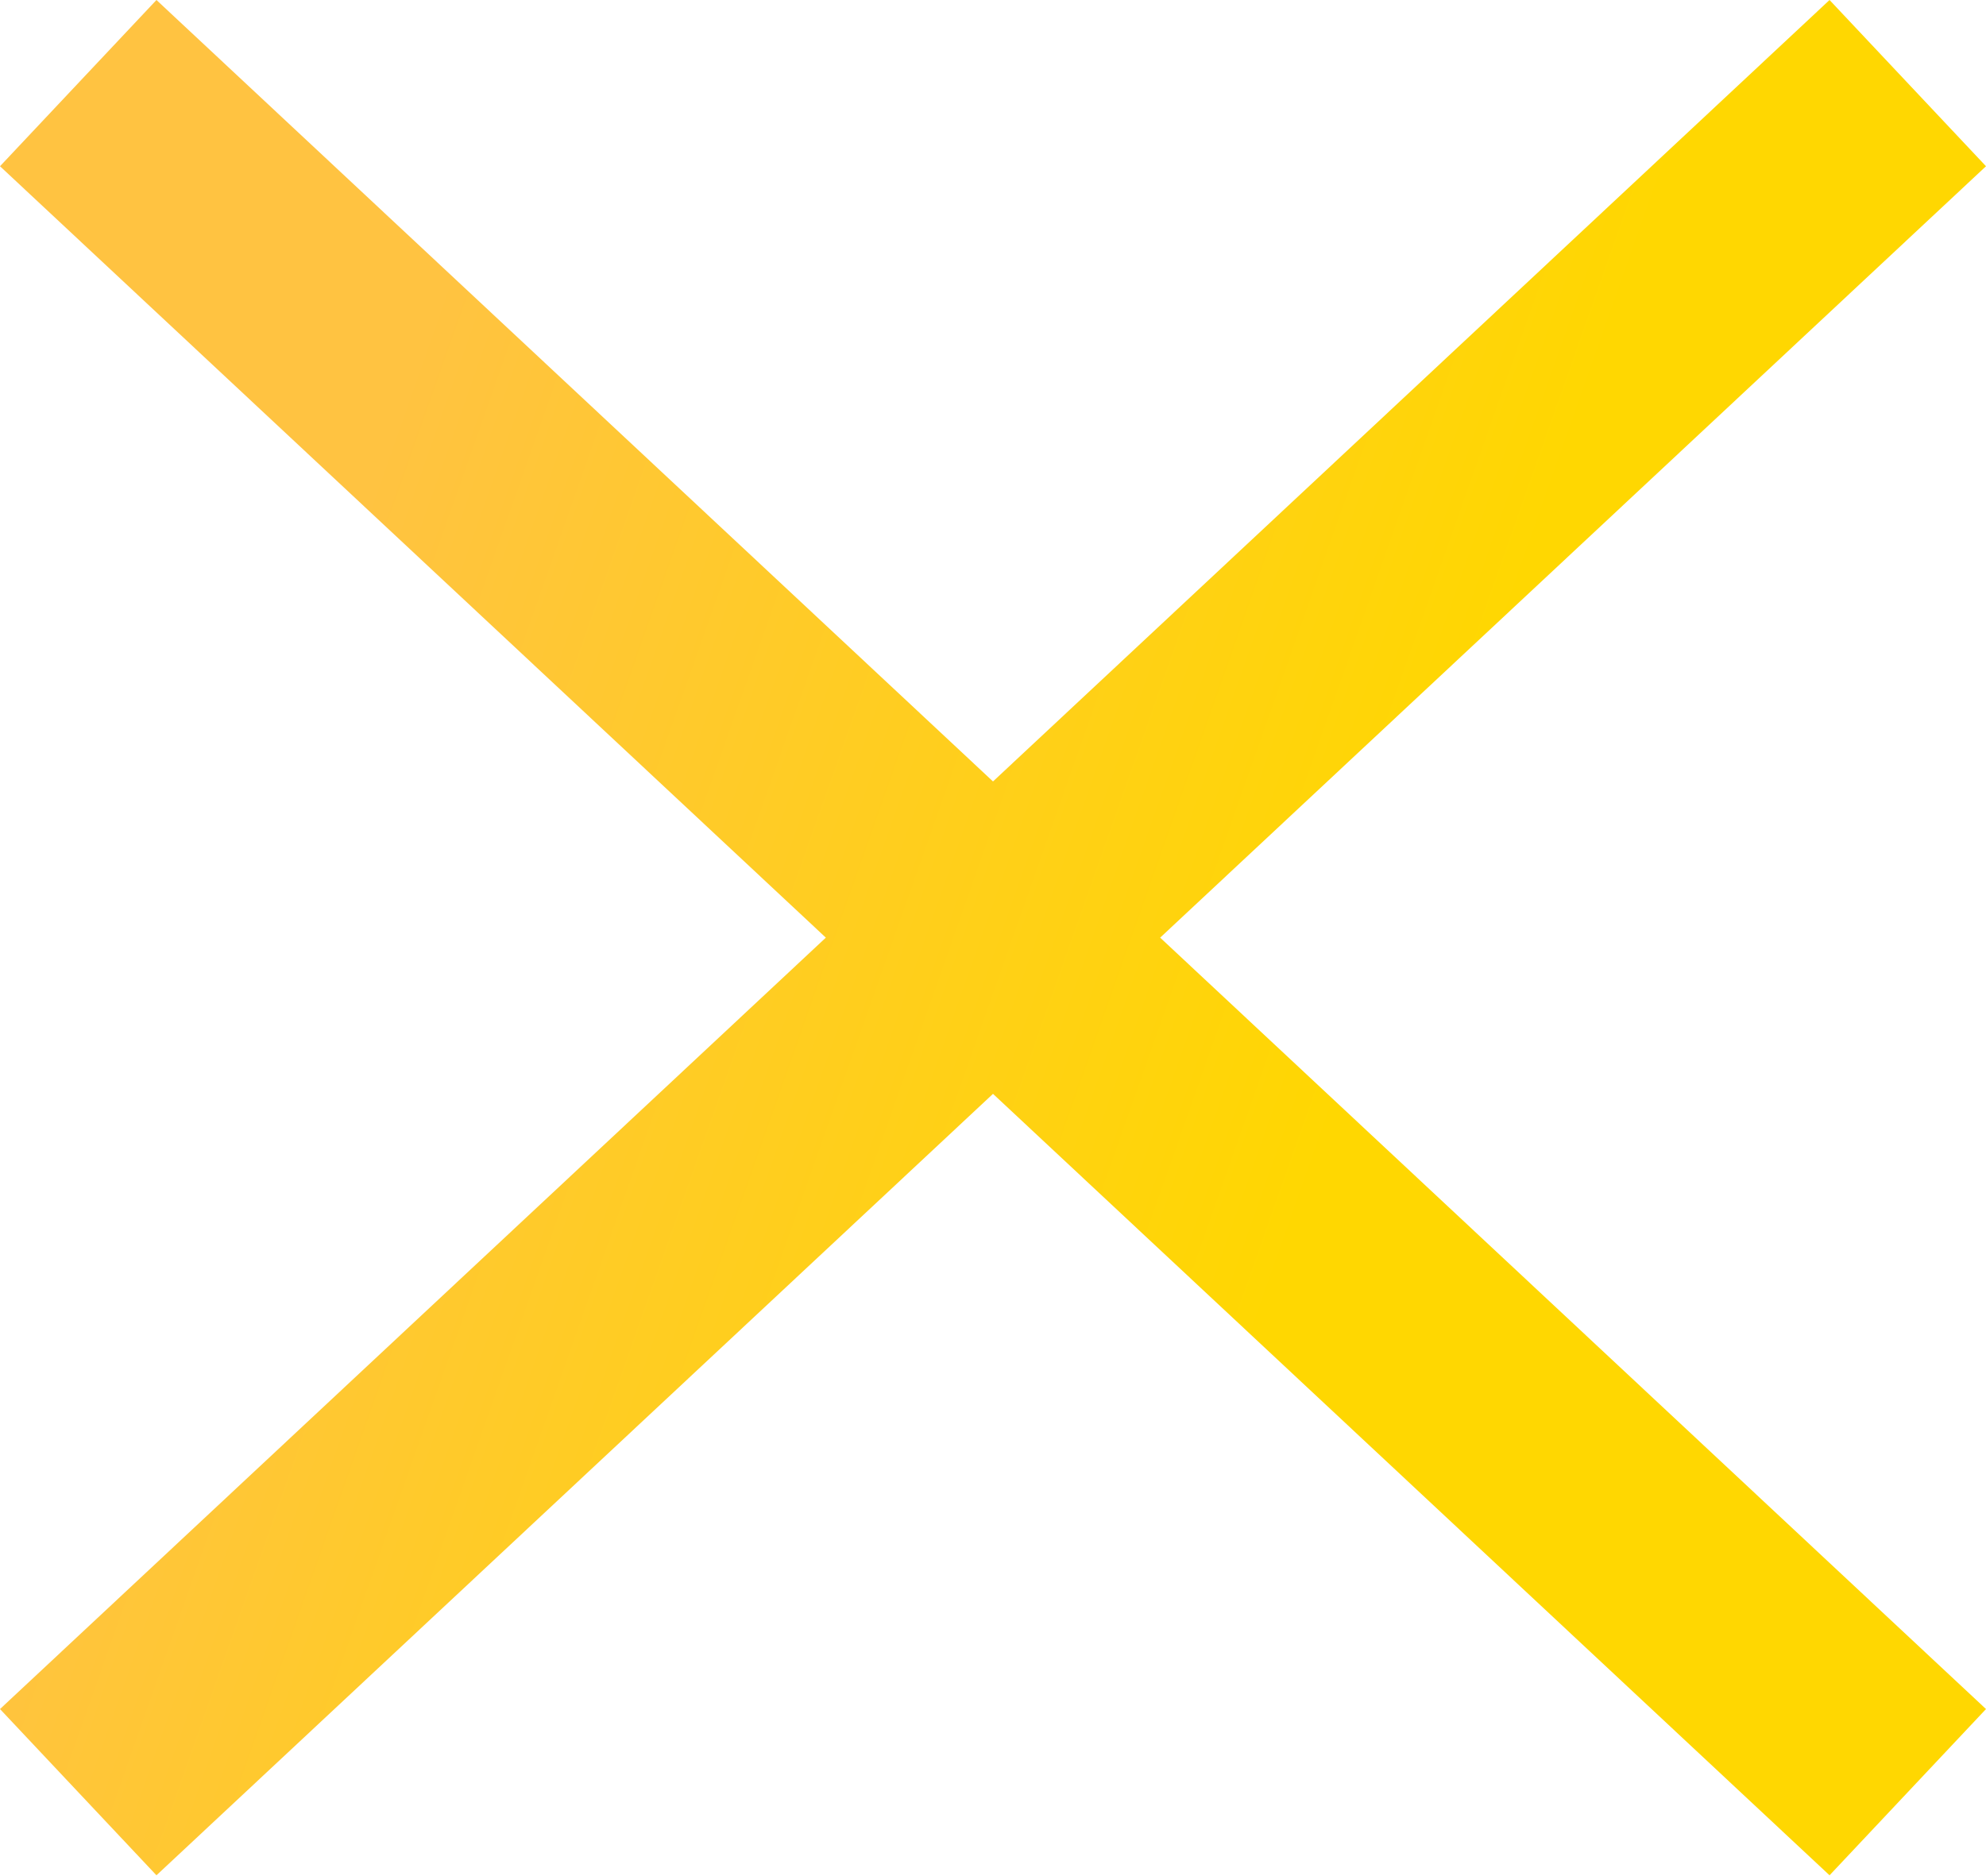
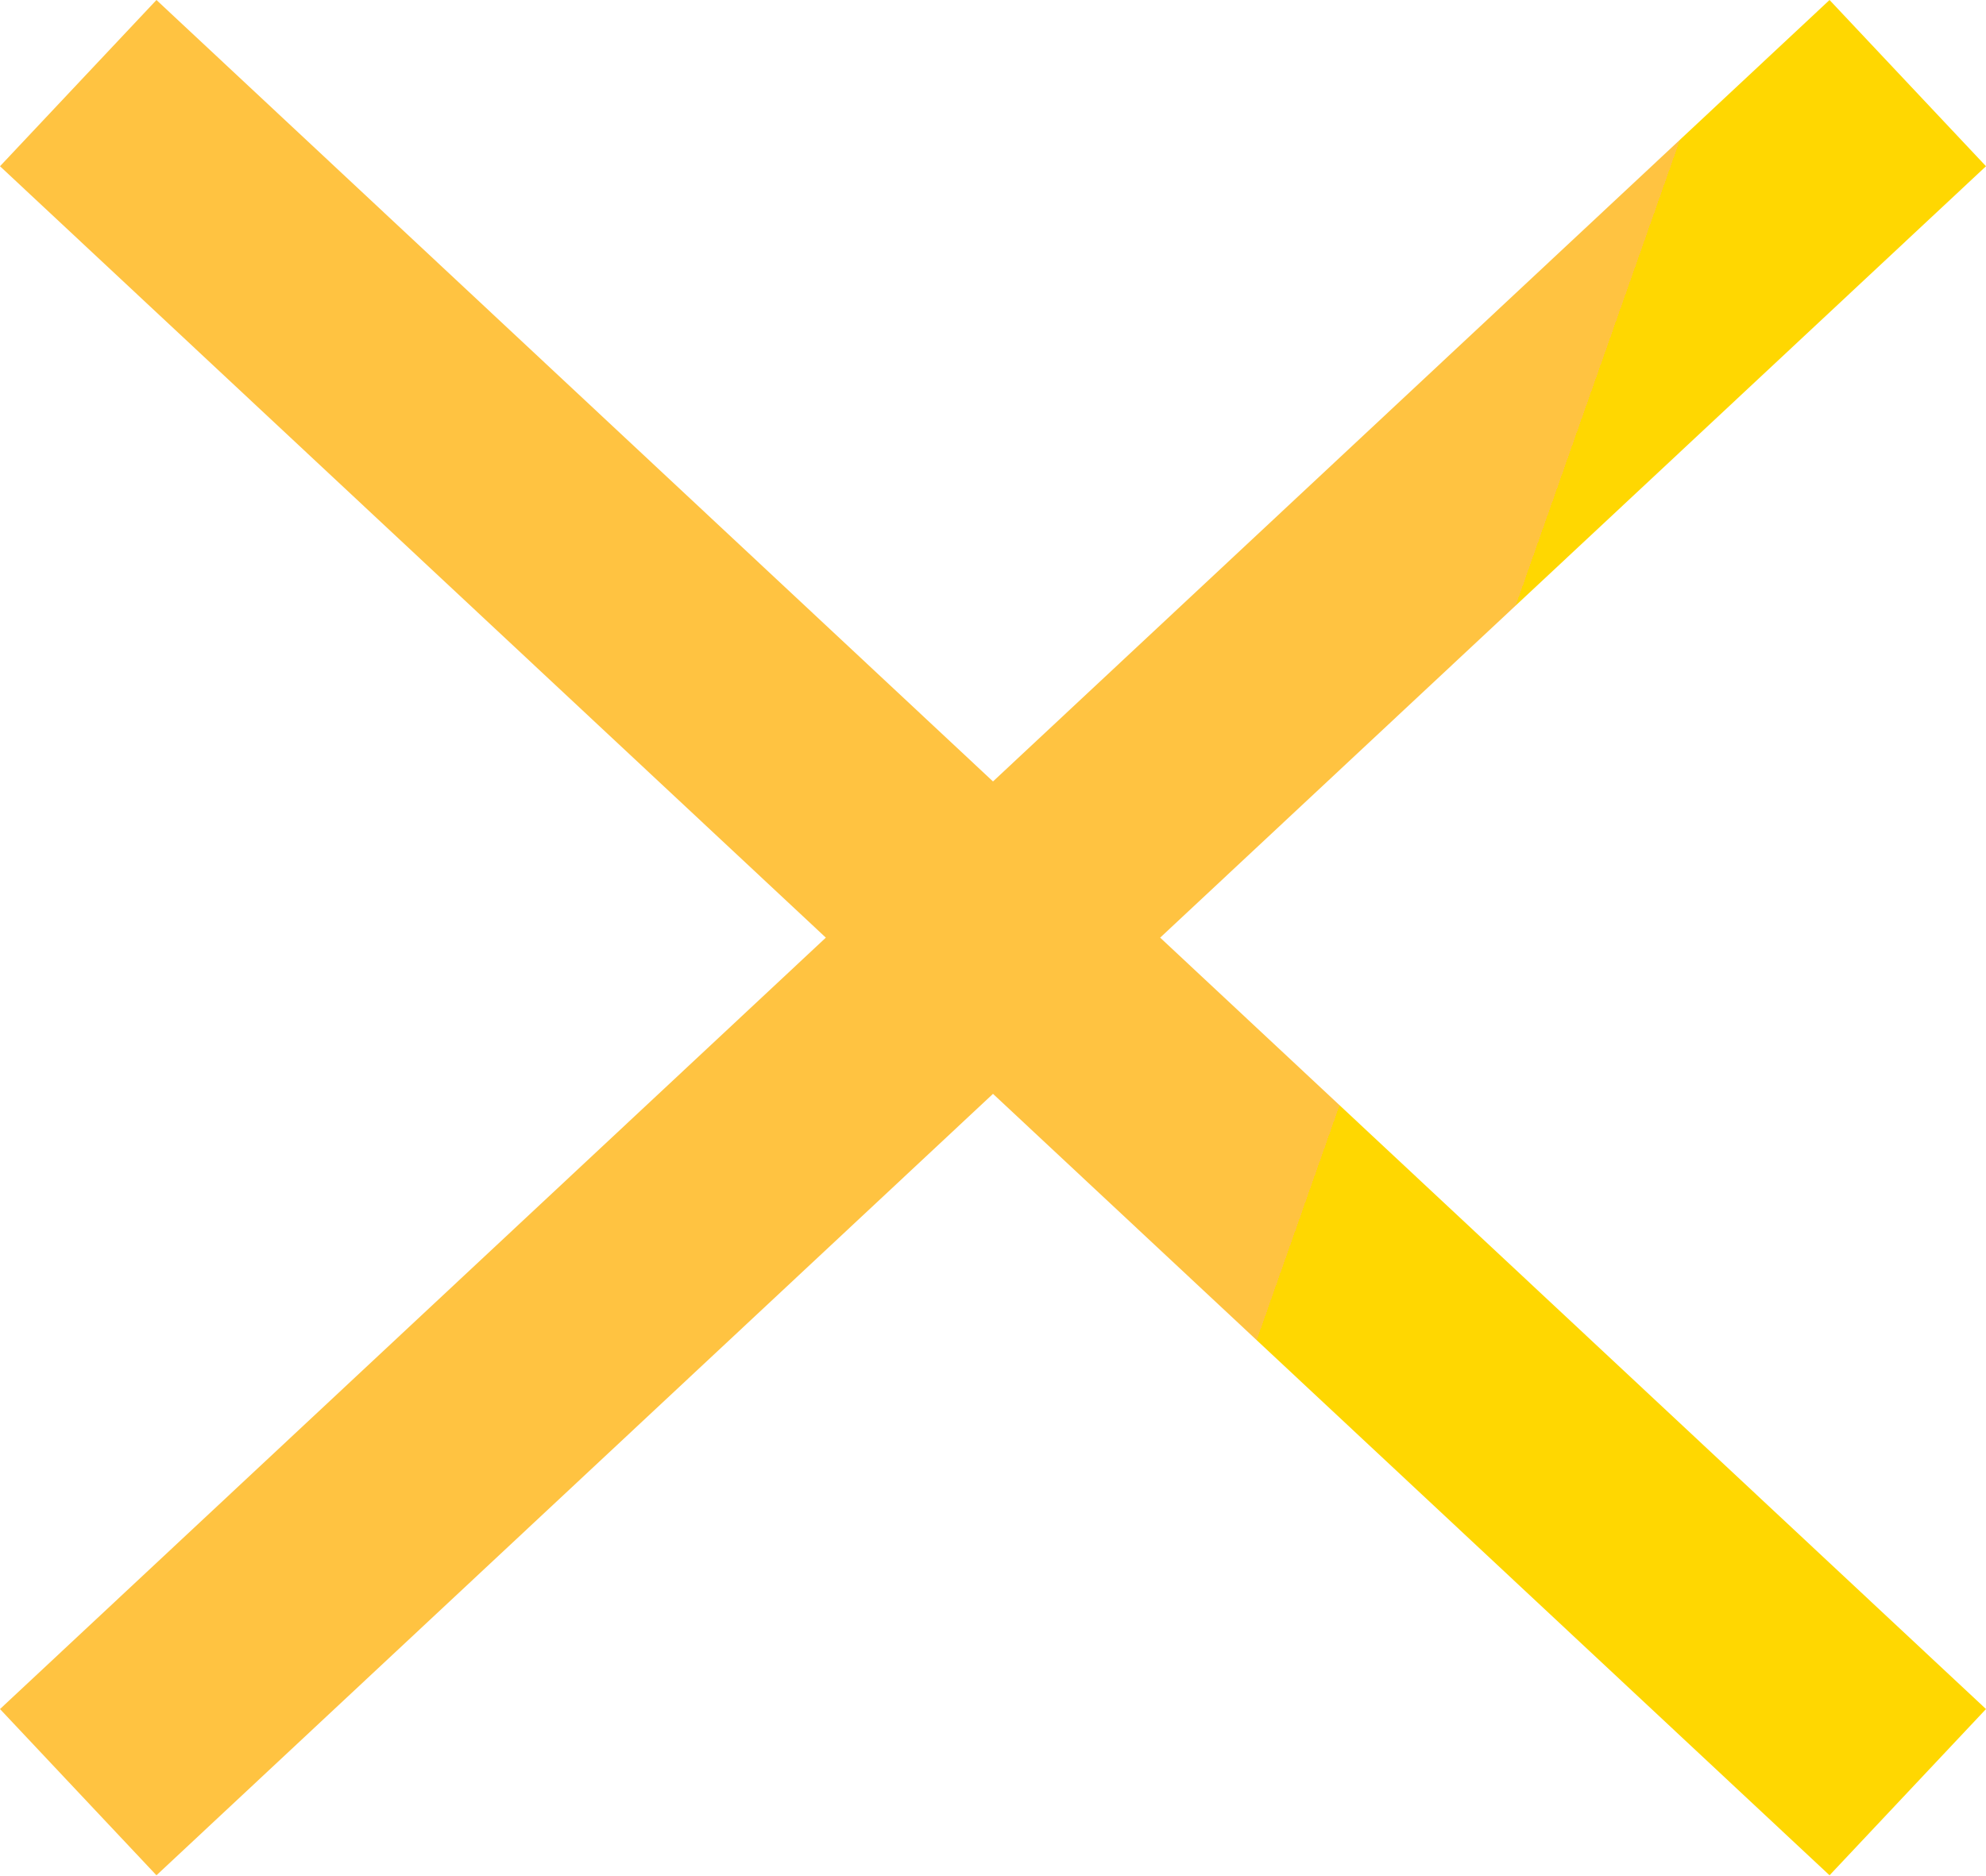
<svg xmlns="http://www.w3.org/2000/svg" width="18" height="17" fill="none">
  <path fill-rule="evenodd" clip-rule="evenodd" d="M7.485 8.5L0 1.507 1.418 0 9 7.084 16.582 0 18 1.507 10.515 8.5 18 15.493 16.582 17 9 9.916 1.418 17 0 15.493 7.485 8.5z" fill="url(#paint0_linear)" />
  <defs>
    <linearGradient id="paint0_linear" x1="4.737" y1=".486" x2="14.67" y2="3.988" gradientUnits="userSpaceOnUse">
-       <stop stop-color="#FFC341" />
+       <stop offset=".964" stop-color="#FFC341" />
      <stop offset=".964" stop-color="#FFD701" />
    </linearGradient>
  </defs>
</svg>
